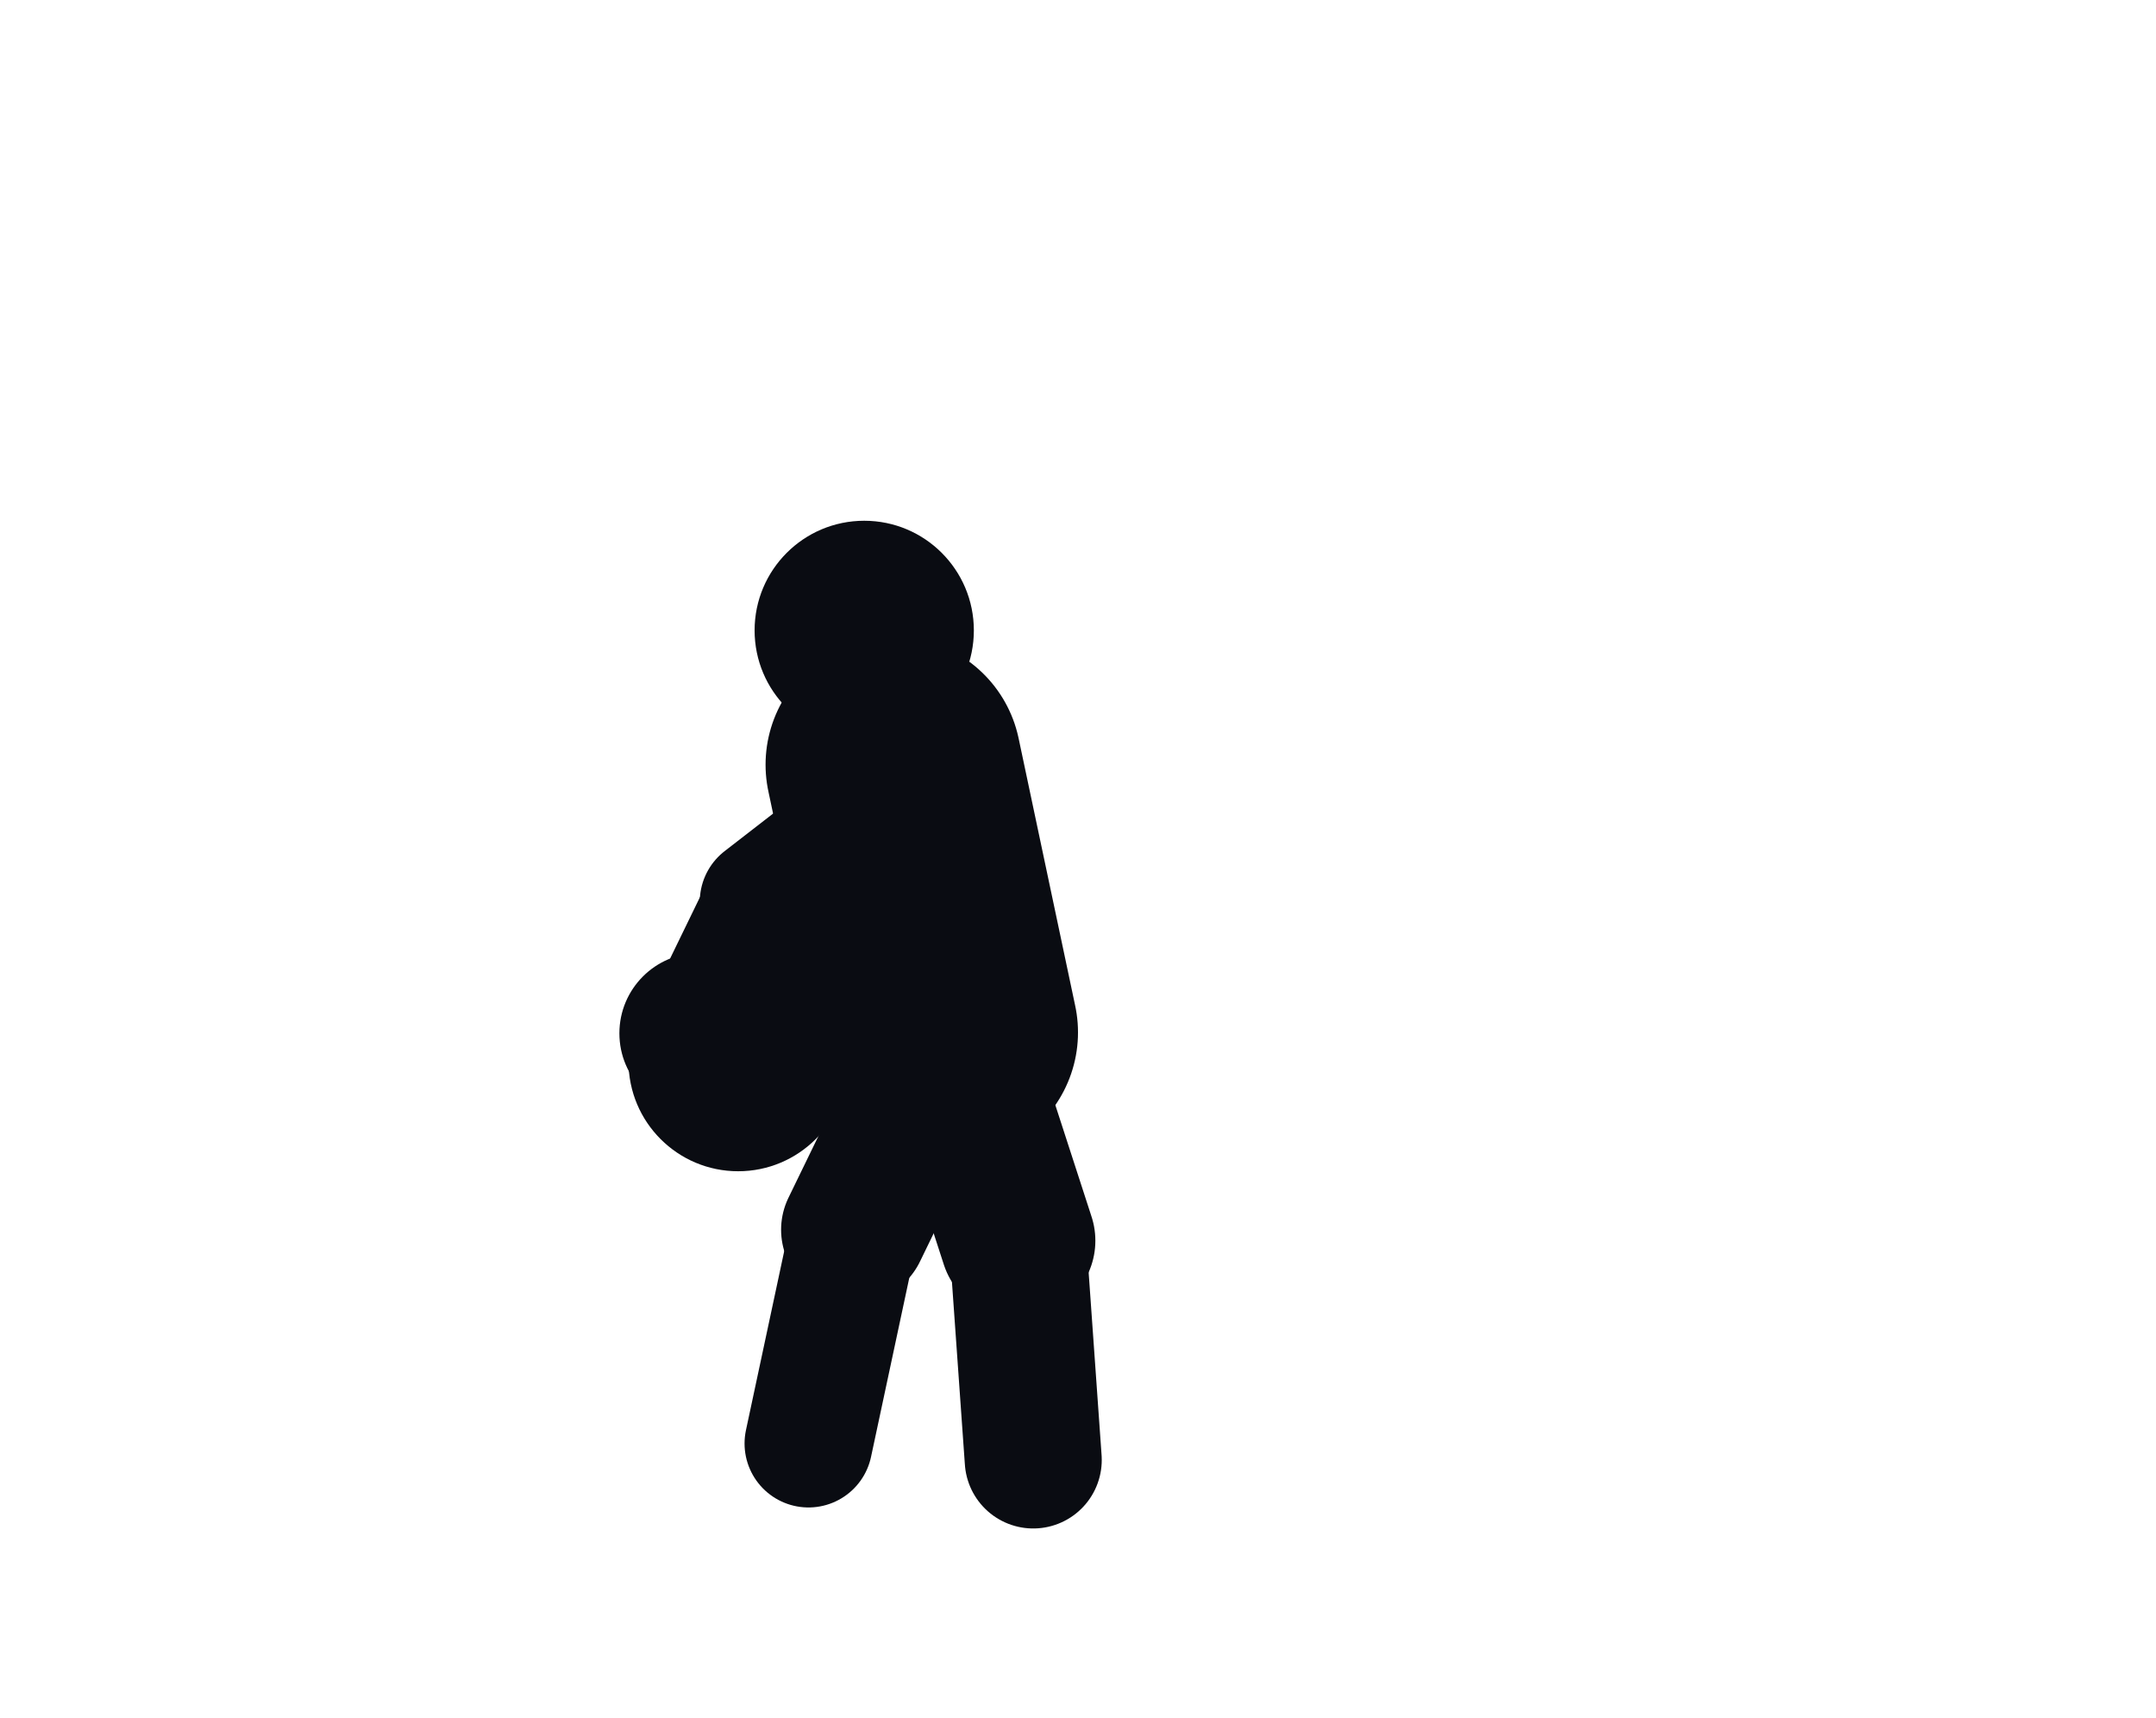
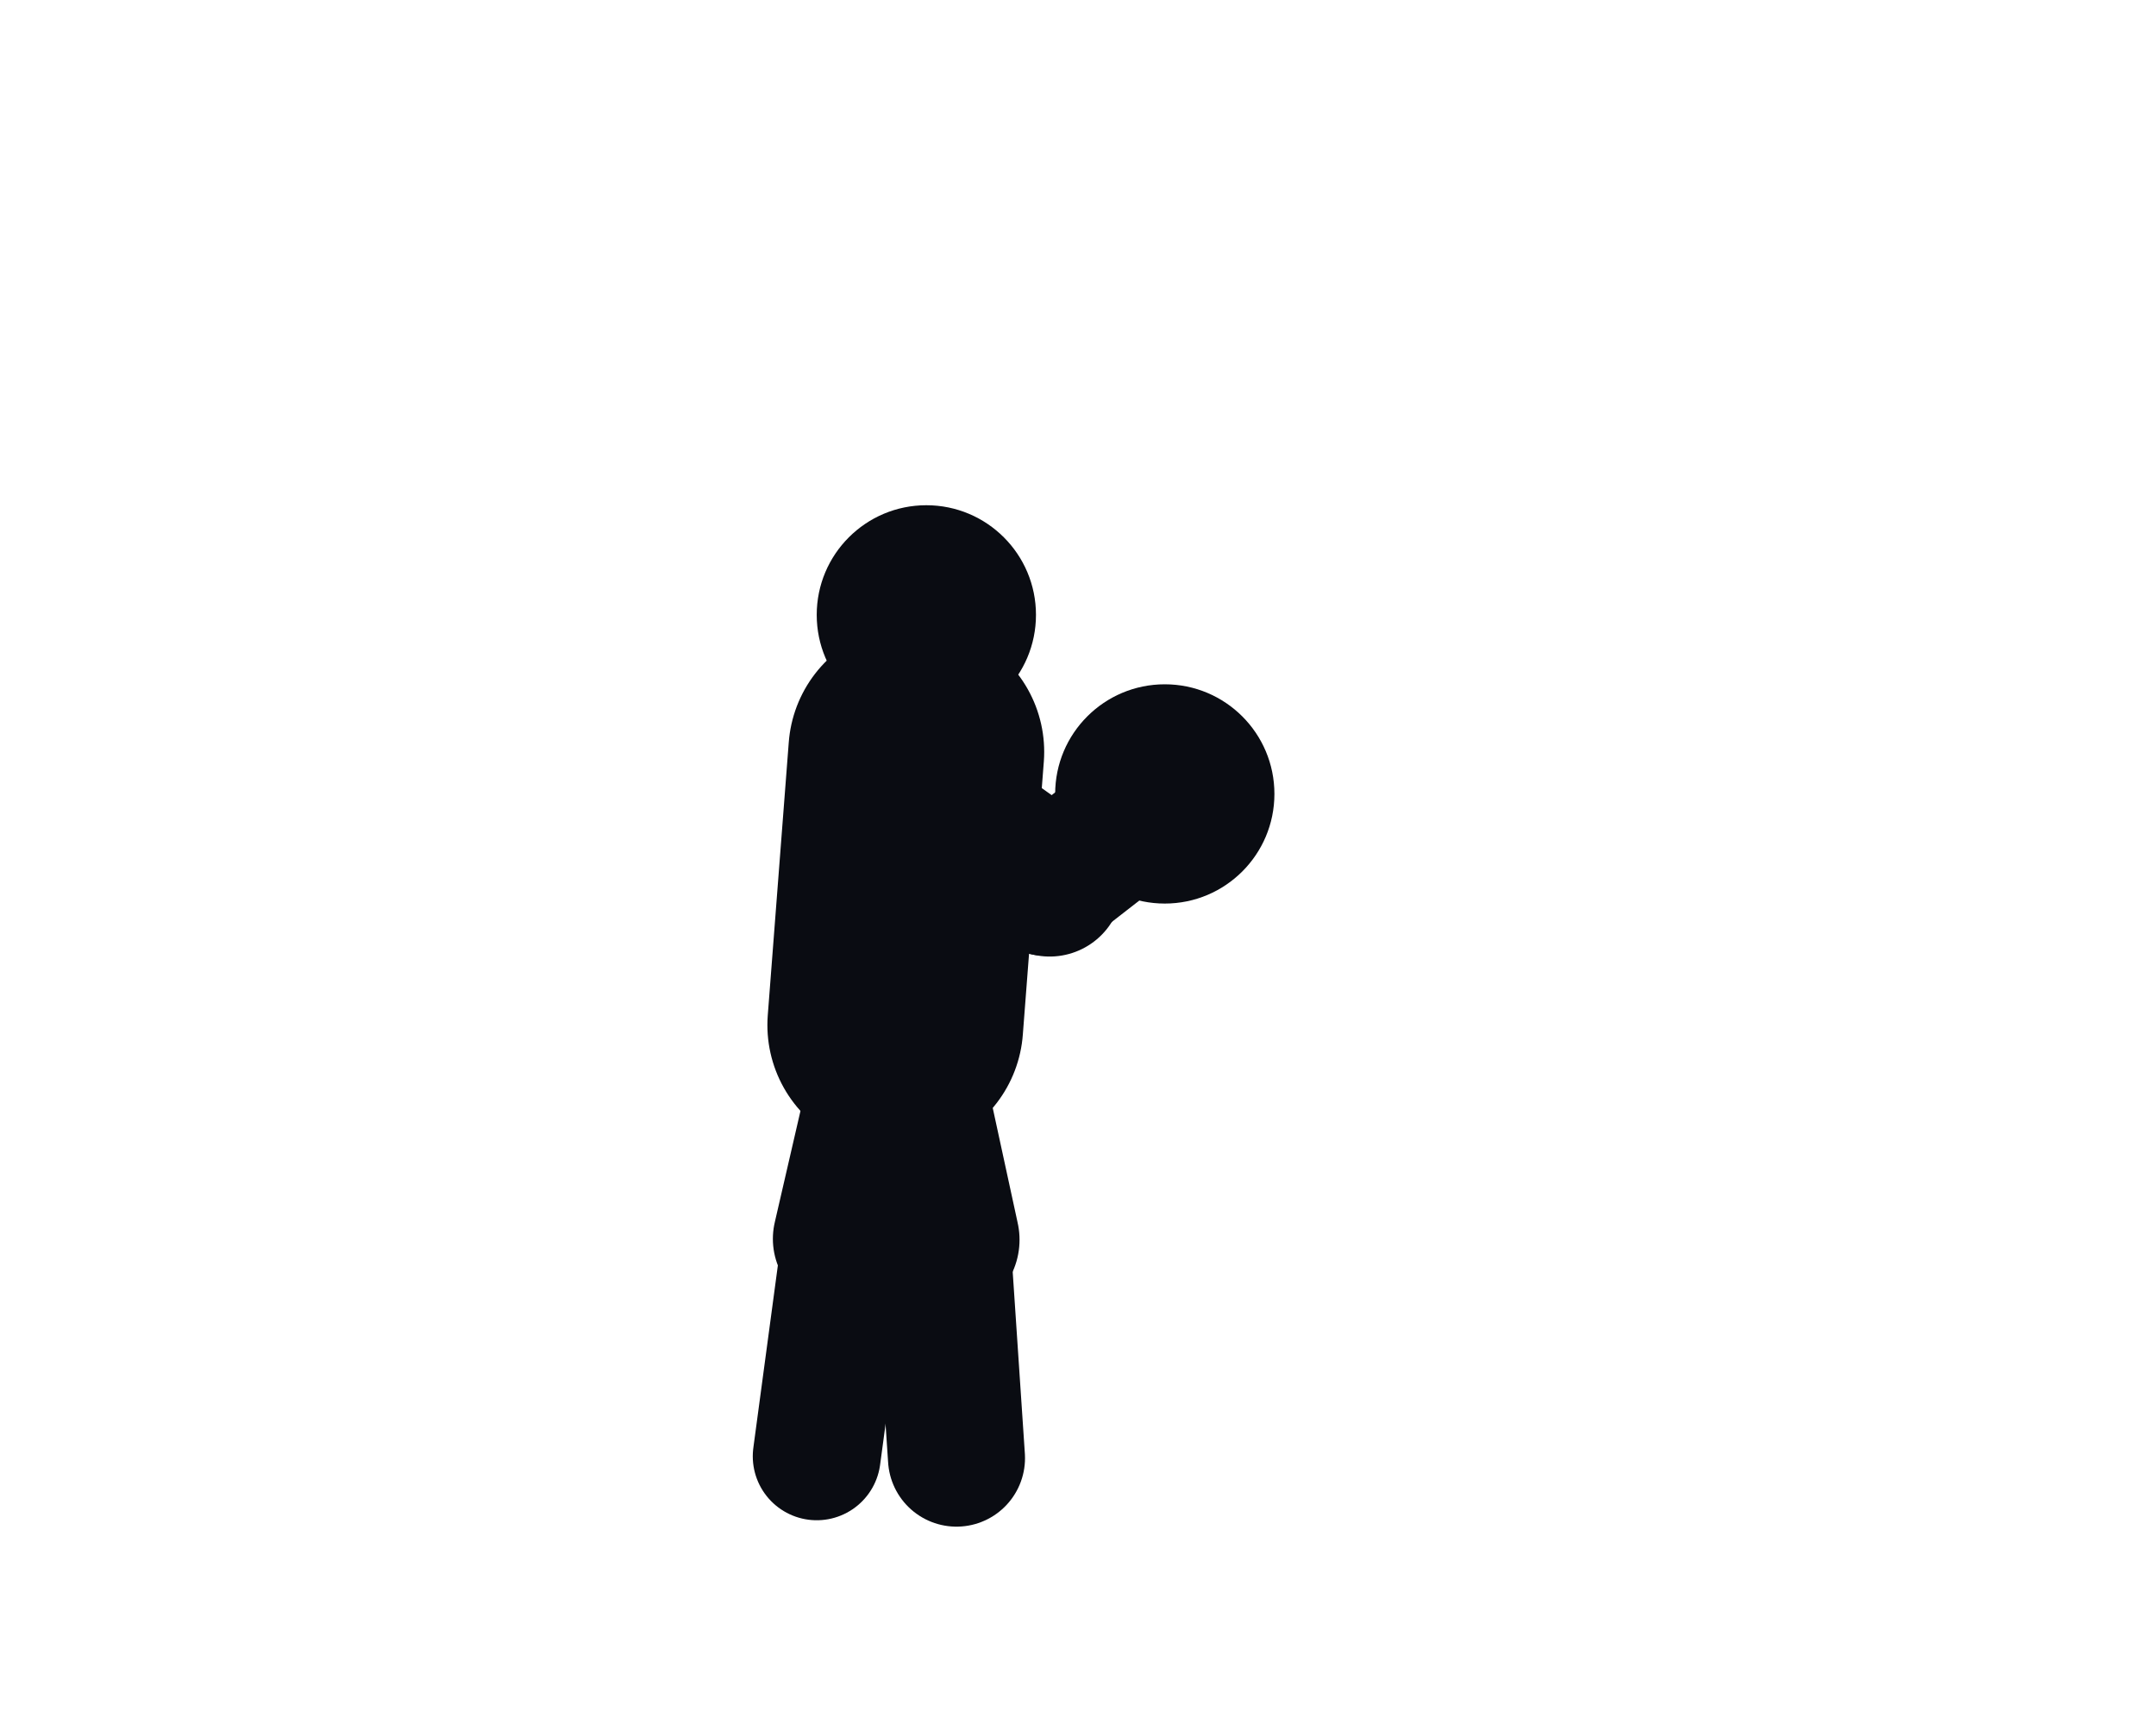
<svg xmlns="http://www.w3.org/2000/svg" viewBox="-52 -20 236 188" width="236" height="188">
-   <line x1="52.0" y1="93.0" x2="41.5" y2="114.6" stroke="#0a0c12" stroke-width="16" stroke-linecap="round" />
-   <line x1="41.5" y1="114.6" x2="36.5" y2="138.0" stroke="#0a0c12" stroke-width="14" stroke-linecap="round" />
-   <line x1="45.8" y1="67.7" x2="31.6" y2="78.7" stroke="#0a0c12" stroke-width="14" stroke-linecap="round" />
-   <line x1="31.6" y1="78.7" x2="24.6" y2="93.1" stroke="#0a0c12" stroke-width="13" stroke-linecap="round" />
-   <circle cx="24.6" cy="93.1" r="8.8" fill="#0a0c12" />
-   <line x1="52.0" y1="93.0" x2="45.8" y2="63.7" stroke="#0a0c12" stroke-width="28" stroke-linecap="round" />
-   <ellipse cx="49.5" cy="79.0" rx="13" ry="15" fill="#0a0c12" />
-   <circle cx="42.6" cy="49.0" r="12" fill="#0a0c12" />
-   <line x1="52.0" y1="93.0" x2="59.4" y2="115.8" stroke="#0a0c12" stroke-width="17" stroke-linecap="round" />
-   <line x1="59.4" y1="115.8" x2="61.1" y2="139.8" stroke="#0a0c12" stroke-width="15" stroke-linecap="round" />
-   <line x1="45.8" y1="67.7" x2="33.7" y2="81.0" stroke="#0a0c12" stroke-width="16" stroke-linecap="round" />
-   <line x1="33.7" y1="81.0" x2="28.8" y2="96.2" stroke="#0a0c12" stroke-width="15" stroke-linecap="round" />
-   <circle cx="28.8" cy="96.2" r="12" fill="#0a0c12" />
+   <line x1="46.0" y1="92.2" x2="40.6" y2="115.6" stroke="#0a0c12" stroke-width="16" stroke-linecap="round" />
+   <line x1="40.6" y1="115.6" x2="37.4" y2="139.4" stroke="#0a0c12" stroke-width="14" stroke-linecap="round" />
+   <line x1="48.3" y1="66.3" x2="62.3" y2="77.6" stroke="#0a0c12" stroke-width="14" stroke-linecap="round" />
+   <line x1="62.3" y1="77.6" x2="75.5" y2="68.7" stroke="#0a0c12" stroke-width="13" stroke-linecap="round" />
+   <circle cx="75.5" cy="68.7" r="8.8" fill="#0a0c12" />
+   <line x1="46.0" y1="92.2" x2="48.3" y2="62.3" stroke="#0a0c12" stroke-width="28" stroke-linecap="round" />
+   <ellipse cx="46.9" cy="78.2" rx="13" ry="15" fill="#0a0c12" />
+   <circle cx="49.4" cy="47.3" r="12" fill="#0a0c12" />
+   <line x1="46.0" y1="92.2" x2="51.1" y2="115.7" stroke="#0a0c12" stroke-width="17" stroke-linecap="round" />
+   <line x1="51.1" y1="115.7" x2="52.7" y2="139.6" stroke="#0a0c12" stroke-width="15" stroke-linecap="round" />
+   <line x1="48.3" y1="66.3" x2="62.9" y2="76.7" stroke="#0a0c12" stroke-width="16" stroke-linecap="round" />
+   <line x1="62.9" y1="76.7" x2="75.5" y2="66.9" stroke="#0a0c12" stroke-width="15" stroke-linecap="round" />
+   <circle cx="75.5" cy="66.9" r="12" fill="#0a0c12" />
</svg>
